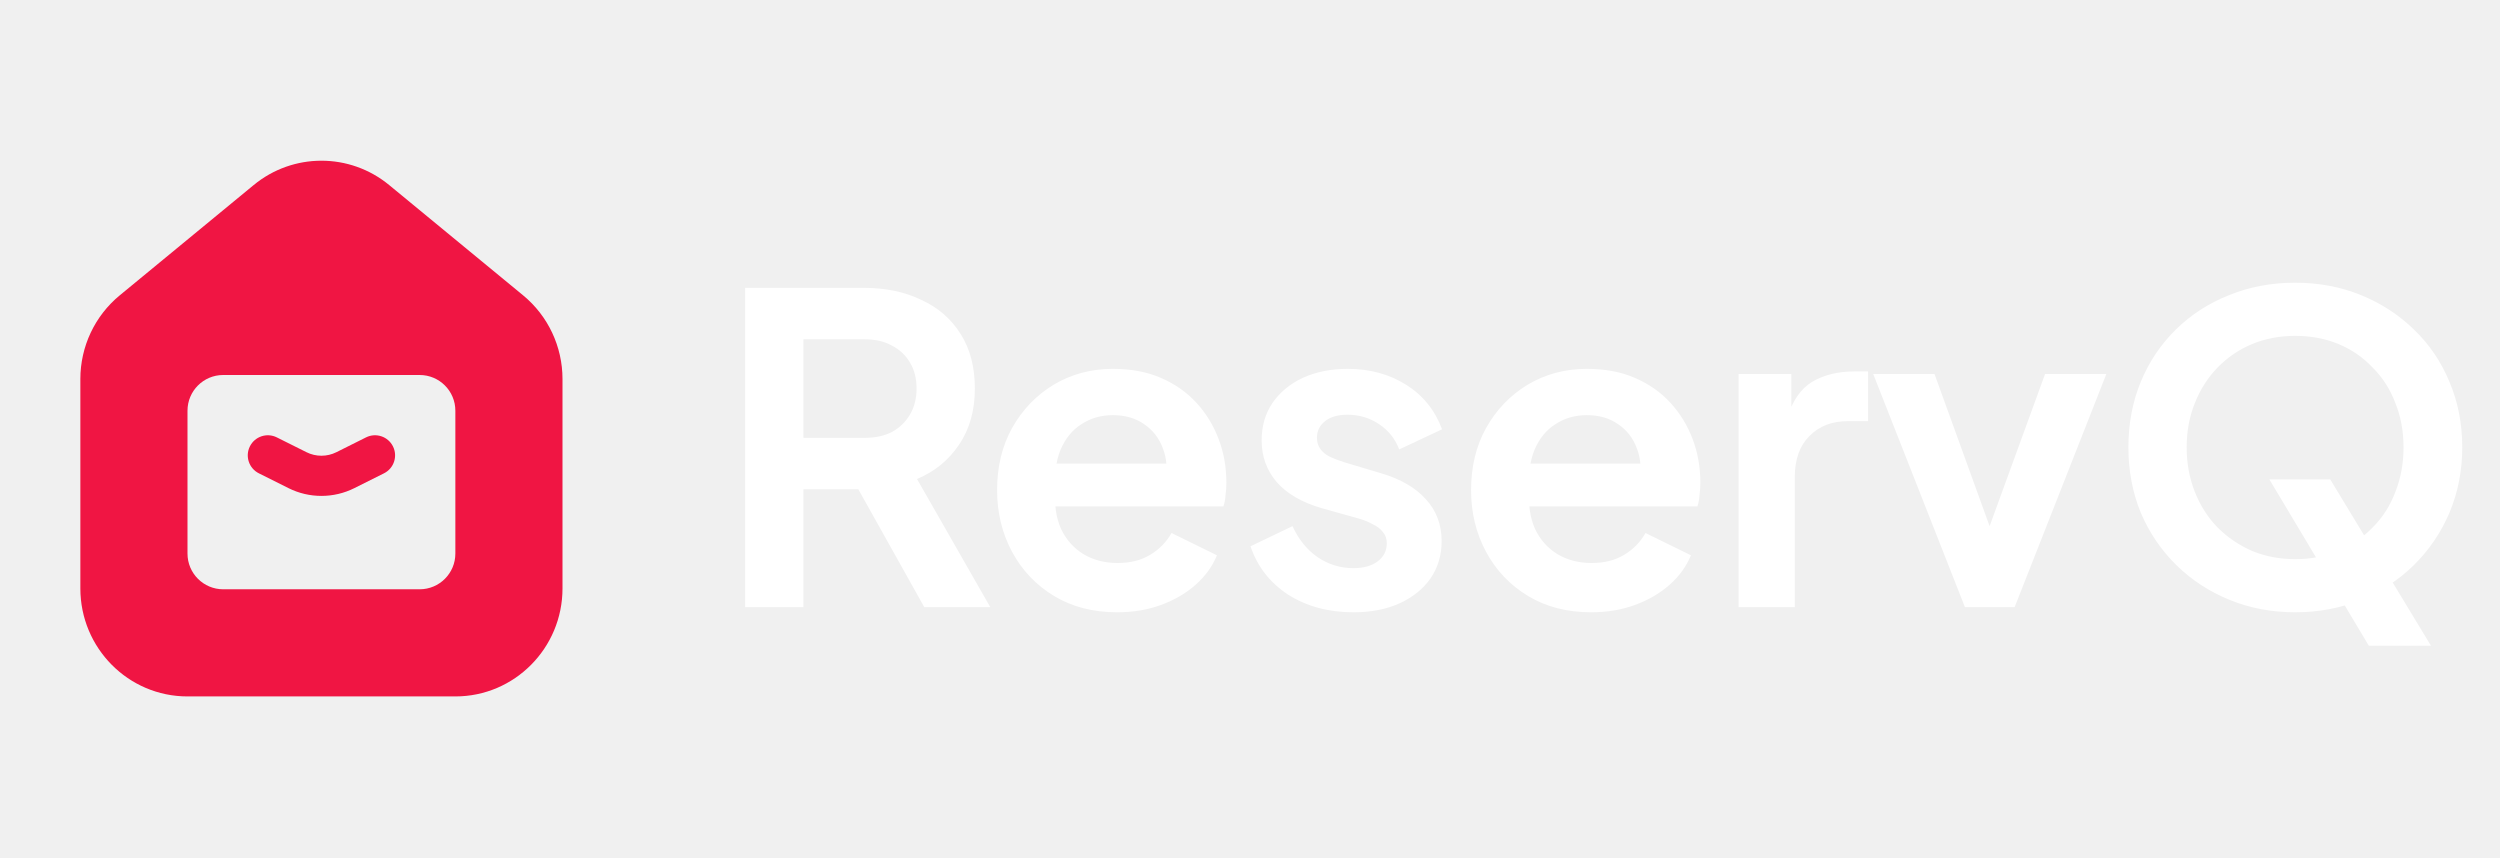
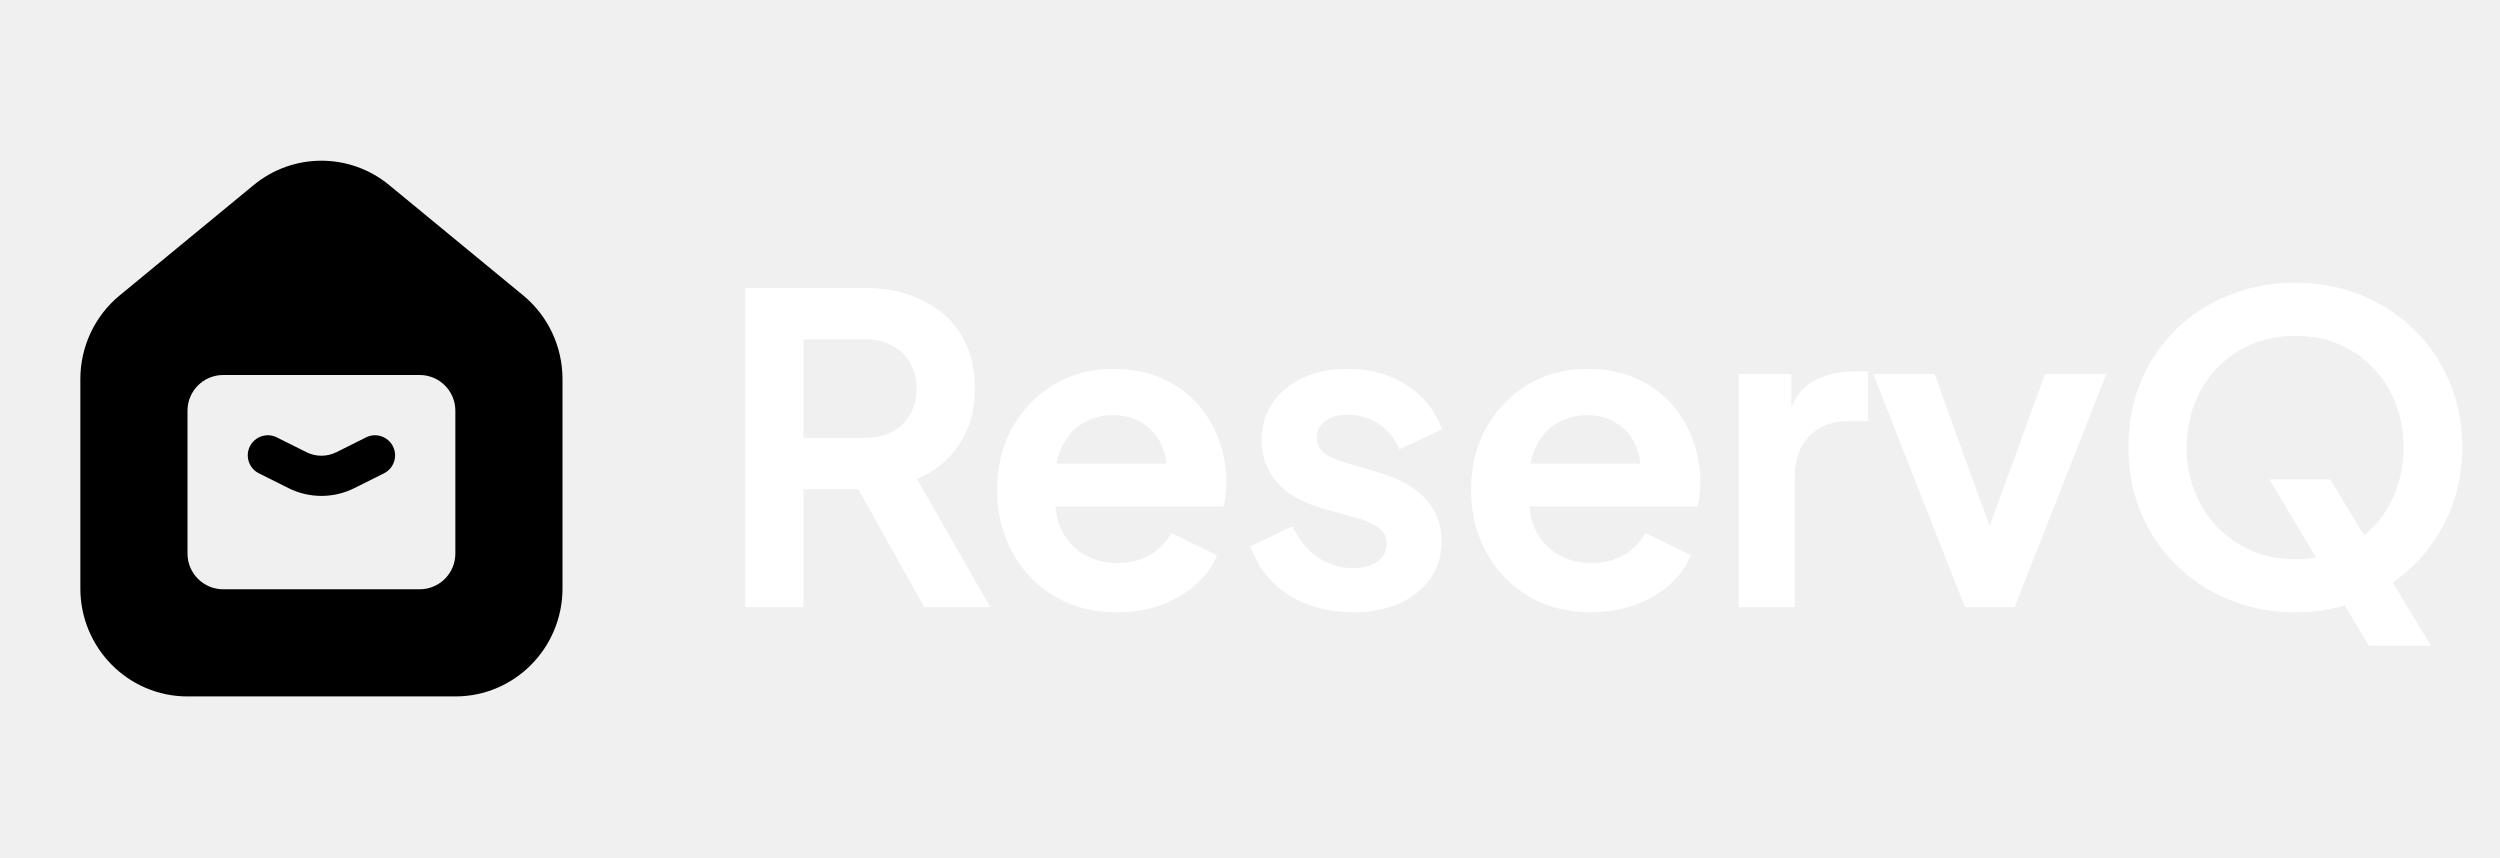
<svg xmlns="http://www.w3.org/2000/svg" width="140" height="48" viewBox="0 0 140 48" fill="none">
-   <path fill-rule="evenodd" clip-rule="evenodd" d="M31.5 21.226V32.95C31.5 36.291 28.814 39 25.5 39H10.5C7.186 39 4.5 36.291 4.5 32.95V21.226C4.5 19.409 5.309 17.689 6.705 16.54L14.205 10.364C16.413 8.545 19.587 8.545 21.795 10.364L29.295 16.54C30.691 17.689 31.5 19.409 31.5 21.226ZM10.5 23C10.5 21.895 11.395 21 12.5 21H23.5C24.605 21 25.5 21.895 25.5 23V31C25.5 32.105 24.605 33 23.5 33H12.5C11.395 33 10.5 32.105 10.5 31V23ZM13.994 24.997C14.272 24.441 14.947 24.216 15.503 24.494L17.162 25.323C17.689 25.587 18.311 25.587 18.839 25.323L20.497 24.494C21.053 24.216 21.728 24.441 22.006 24.997C22.284 25.552 22.059 26.228 21.503 26.506L19.845 27.335C18.683 27.916 17.317 27.916 16.155 27.335L14.497 26.506C13.941 26.228 13.716 25.552 13.994 24.997Z" fill="#F01543" />
+   <path fill-rule="evenodd" clip-rule="evenodd" d="M31.5 21.226V32.95C31.5 36.291 28.814 39 25.5 39H10.5C7.186 39 4.5 36.291 4.5 32.95V21.226C4.5 19.409 5.309 17.689 6.705 16.54L14.205 10.364C16.413 8.545 19.587 8.545 21.795 10.364L29.295 16.54C30.691 17.689 31.5 19.409 31.5 21.226ZM10.5 23C10.5 21.895 11.395 21 12.5 21H23.5C24.605 21 25.5 21.895 25.5 23V31C25.5 32.105 24.605 33 23.5 33H12.5C11.395 33 10.5 32.105 10.5 31V23ZM13.994 24.997C14.272 24.441 14.947 24.216 15.503 24.494L17.162 25.323C17.689 25.587 18.311 25.587 18.839 25.323L20.497 24.494C21.053 24.216 21.728 24.441 22.006 24.997C22.284 25.552 22.059 26.228 21.503 26.506L19.845 27.335C18.683 27.916 17.317 27.916 16.155 27.335L14.497 26.506C13.941 26.228 13.716 25.552 13.994 24.997Z" fill="#000000" />
  <path d="M41.728 34V16.12H48.376C49.592 16.12 50.664 16.344 51.592 16.792C52.536 17.224 53.272 17.864 53.8 18.712C54.328 19.544 54.592 20.56 54.592 21.76C54.592 22.992 54.296 24.04 53.704 24.904C53.128 25.768 52.344 26.408 51.352 26.824L55.456 34H51.76L47.368 26.152L49.48 27.4H44.992V34H41.728ZM44.992 24.52H48.424C49.016 24.52 49.528 24.408 49.96 24.184C50.392 23.944 50.728 23.616 50.968 23.2C51.208 22.784 51.328 22.304 51.328 21.76C51.328 21.2 51.208 20.72 50.968 20.32C50.728 19.904 50.392 19.584 49.96 19.36C49.528 19.12 49.016 19 48.424 19H44.992V24.52ZM62.557 34.288C61.213 34.288 60.037 33.984 59.029 33.376C58.021 32.768 57.237 31.944 56.677 30.904C56.117 29.864 55.837 28.712 55.837 27.448C55.837 26.136 56.117 24.976 56.677 23.968C57.253 22.944 58.029 22.136 59.005 21.544C59.997 20.952 61.101 20.656 62.317 20.656C63.341 20.656 64.237 20.824 65.005 21.16C65.789 21.496 66.453 21.96 66.997 22.552C67.541 23.144 67.957 23.824 68.245 24.592C68.533 25.344 68.677 26.16 68.677 27.04C68.677 27.264 68.661 27.496 68.629 27.736C68.613 27.976 68.573 28.184 68.509 28.36H58.429V25.96H66.733L65.245 27.088C65.389 26.352 65.349 25.696 65.125 25.12C64.917 24.544 64.565 24.088 64.069 23.752C63.589 23.416 63.005 23.248 62.317 23.248C61.661 23.248 61.077 23.416 60.565 23.752C60.053 24.072 59.661 24.552 59.389 25.192C59.133 25.816 59.037 26.576 59.101 27.472C59.037 28.272 59.141 28.984 59.413 29.608C59.701 30.216 60.117 30.688 60.661 31.024C61.221 31.36 61.861 31.528 62.581 31.528C63.301 31.528 63.909 31.376 64.405 31.072C64.917 30.768 65.317 30.36 65.605 29.848L68.149 31.096C67.893 31.72 67.493 32.272 66.949 32.752C66.405 33.232 65.757 33.608 65.005 33.88C64.269 34.152 63.453 34.288 62.557 34.288ZM75.788 34.288C74.396 34.288 73.18 33.96 72.14 33.304C71.116 32.632 70.412 31.728 70.028 30.592L72.38 29.464C72.716 30.2 73.18 30.776 73.772 31.192C74.38 31.608 75.052 31.816 75.788 31.816C76.364 31.816 76.82 31.688 77.156 31.432C77.492 31.176 77.66 30.84 77.66 30.424C77.66 30.168 77.588 29.96 77.444 29.8C77.316 29.624 77.132 29.48 76.892 29.368C76.668 29.24 76.42 29.136 76.148 29.056L74.012 28.456C72.908 28.136 72.068 27.648 71.492 26.992C70.932 26.336 70.652 25.56 70.652 24.664C70.652 23.864 70.852 23.168 71.252 22.576C71.668 21.968 72.236 21.496 72.956 21.16C73.692 20.824 74.532 20.656 75.476 20.656C76.708 20.656 77.796 20.952 78.74 21.544C79.684 22.136 80.356 22.968 80.756 24.04L78.356 25.168C78.132 24.576 77.756 24.104 77.228 23.752C76.7 23.4 76.108 23.224 75.452 23.224C74.924 23.224 74.508 23.344 74.204 23.584C73.9 23.824 73.748 24.136 73.748 24.52C73.748 24.76 73.812 24.968 73.94 25.144C74.068 25.32 74.244 25.464 74.468 25.576C74.708 25.688 74.98 25.792 75.284 25.888L77.372 26.512C78.444 26.832 79.268 27.312 79.844 27.952C80.436 28.592 80.732 29.376 80.732 30.304C80.732 31.088 80.524 31.784 80.108 32.392C79.692 32.984 79.116 33.448 78.38 33.784C77.644 34.12 76.78 34.288 75.788 34.288ZM89.1 34.288C87.756 34.288 86.58 33.984 85.572 33.376C84.564 32.768 83.78 31.944 83.22 30.904C82.66 29.864 82.38 28.712 82.38 27.448C82.38 26.136 82.66 24.976 83.22 23.968C83.796 22.944 84.572 22.136 85.548 21.544C86.54 20.952 87.644 20.656 88.86 20.656C89.884 20.656 90.78 20.824 91.548 21.16C92.332 21.496 92.996 21.96 93.54 22.552C94.084 23.144 94.5 23.824 94.788 24.592C95.076 25.344 95.22 26.16 95.22 27.04C95.22 27.264 95.204 27.496 95.172 27.736C95.156 27.976 95.116 28.184 95.052 28.36H84.972V25.96H93.276L91.788 27.088C91.932 26.352 91.892 25.696 91.668 25.12C91.46 24.544 91.108 24.088 90.612 23.752C90.132 23.416 89.548 23.248 88.86 23.248C88.204 23.248 87.62 23.416 87.108 23.752C86.596 24.072 86.204 24.552 85.932 25.192C85.676 25.816 85.58 26.576 85.644 27.472C85.58 28.272 85.684 28.984 85.956 29.608C86.244 30.216 86.66 30.688 87.204 31.024C87.764 31.36 88.404 31.528 89.124 31.528C89.844 31.528 90.452 31.376 90.948 31.072C91.46 30.768 91.86 30.36 92.148 29.848L94.692 31.096C94.436 31.72 94.036 32.272 93.492 32.752C92.948 33.232 92.3 33.608 91.548 33.88C90.812 34.152 89.996 34.288 89.1 34.288ZM97.363 34V20.944H100.315V23.848L100.075 23.416C100.379 22.44 100.851 21.76 101.491 21.376C102.147 20.992 102.931 20.8 103.843 20.8H104.611V23.584H103.483C102.587 23.584 101.867 23.864 101.323 24.424C100.779 24.968 100.507 25.736 100.507 26.728V34H97.363ZM110.036 34L104.9 20.944H108.332L112.052 31.216H110.78L114.524 20.944H117.956L112.82 34H110.036ZM128.526 34.288C127.214 34.288 125.99 34.056 124.854 33.592C123.718 33.128 122.726 32.48 121.878 31.648C121.03 30.816 120.366 29.84 119.886 28.72C119.422 27.584 119.19 26.36 119.19 25.048C119.19 23.72 119.422 22.496 119.886 21.376C120.35 20.256 121.006 19.28 121.854 18.448C122.702 17.616 123.694 16.976 124.83 16.528C125.966 16.064 127.198 15.832 128.526 15.832C129.854 15.832 131.086 16.064 132.222 16.528C133.358 16.992 134.35 17.64 135.198 18.472C136.046 19.288 136.702 20.256 137.166 21.376C137.646 22.496 137.886 23.72 137.886 25.048C137.886 26.36 137.646 27.584 137.166 28.72C136.686 29.84 136.022 30.816 135.174 31.648C134.326 32.48 133.334 33.128 132.198 33.592C131.078 34.056 129.854 34.288 128.526 34.288ZM128.526 31.312C129.406 31.312 130.214 31.16 130.95 30.856C131.686 30.536 132.326 30.096 132.87 29.536C133.43 28.976 133.854 28.312 134.142 27.544C134.446 26.776 134.598 25.944 134.598 25.048C134.598 24.152 134.446 23.328 134.142 22.576C133.854 21.808 133.43 21.144 132.87 20.584C132.326 20.008 131.686 19.568 130.95 19.264C130.214 18.96 129.406 18.808 128.526 18.808C127.662 18.808 126.862 18.96 126.126 19.264C125.39 19.568 124.742 20.008 124.182 20.584C123.638 21.144 123.214 21.808 122.91 22.576C122.606 23.328 122.454 24.152 122.454 25.048C122.454 25.944 122.606 26.776 122.91 27.544C123.214 28.312 123.638 28.976 124.182 29.536C124.742 30.096 125.39 30.536 126.126 30.856C126.862 31.16 127.662 31.312 128.526 31.312ZM132.654 36.16L127.086 26.848H130.494L136.134 36.16H132.654Z" fill="white" />
</svg>
